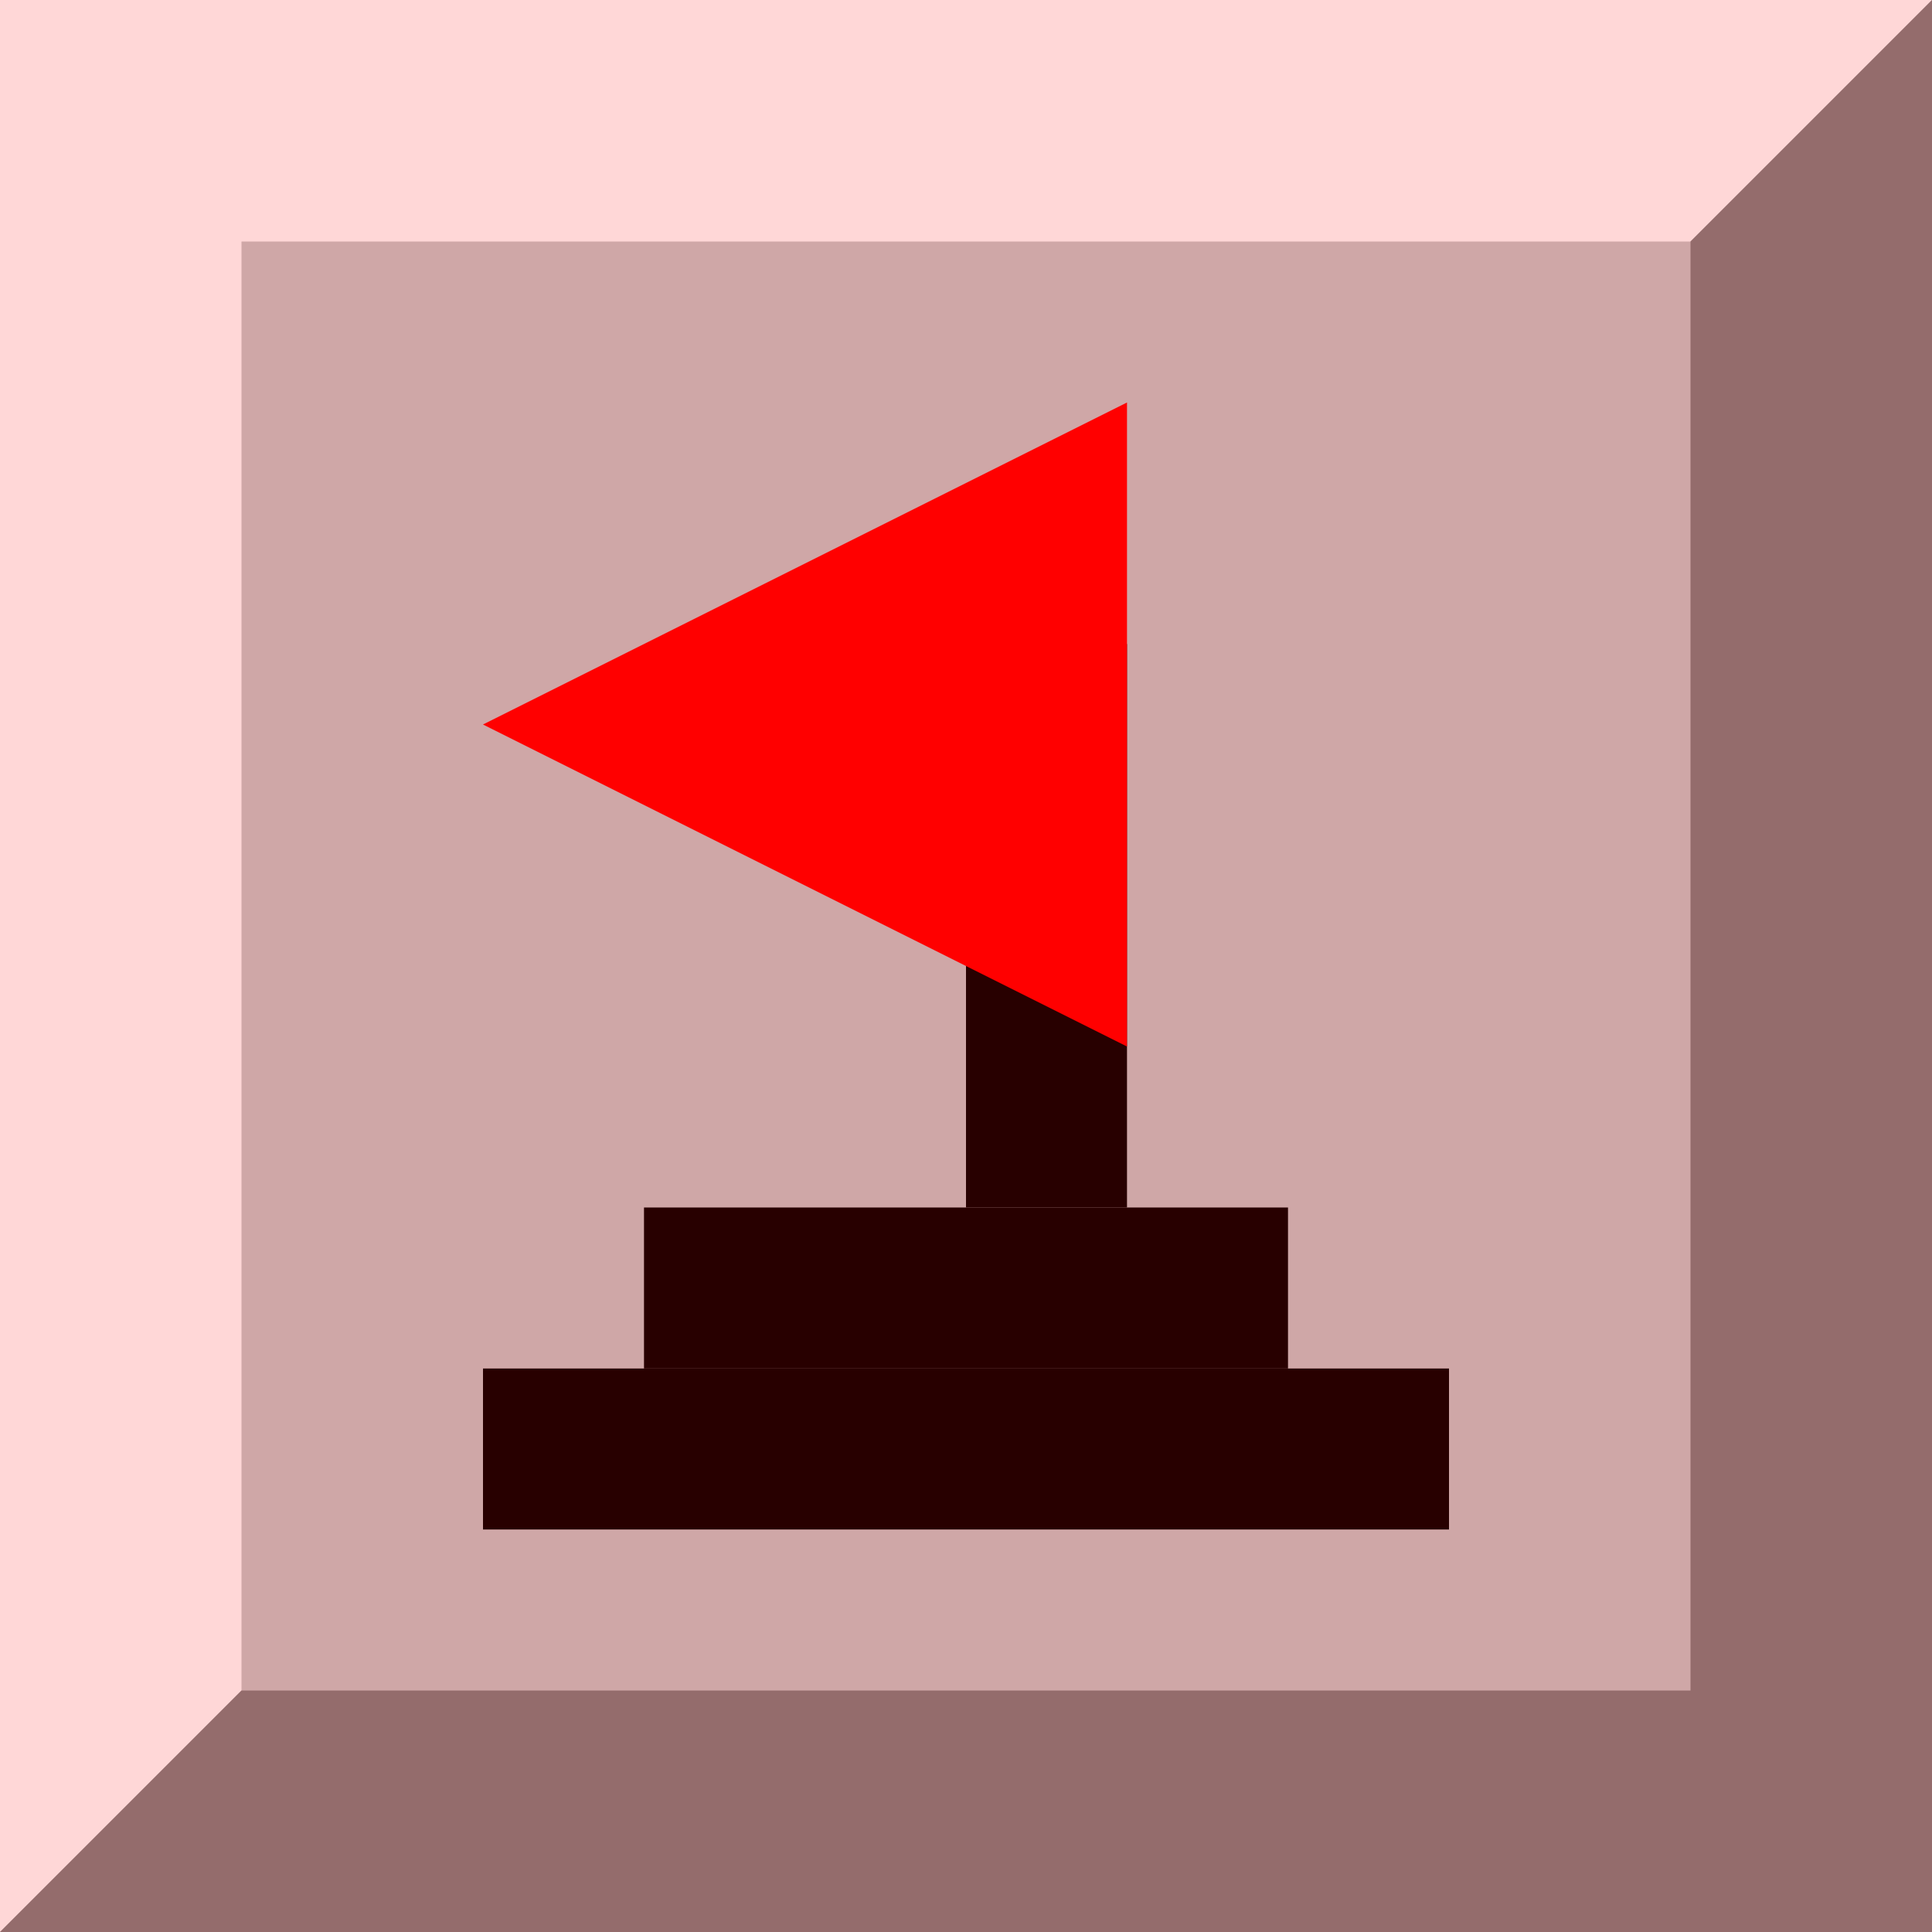
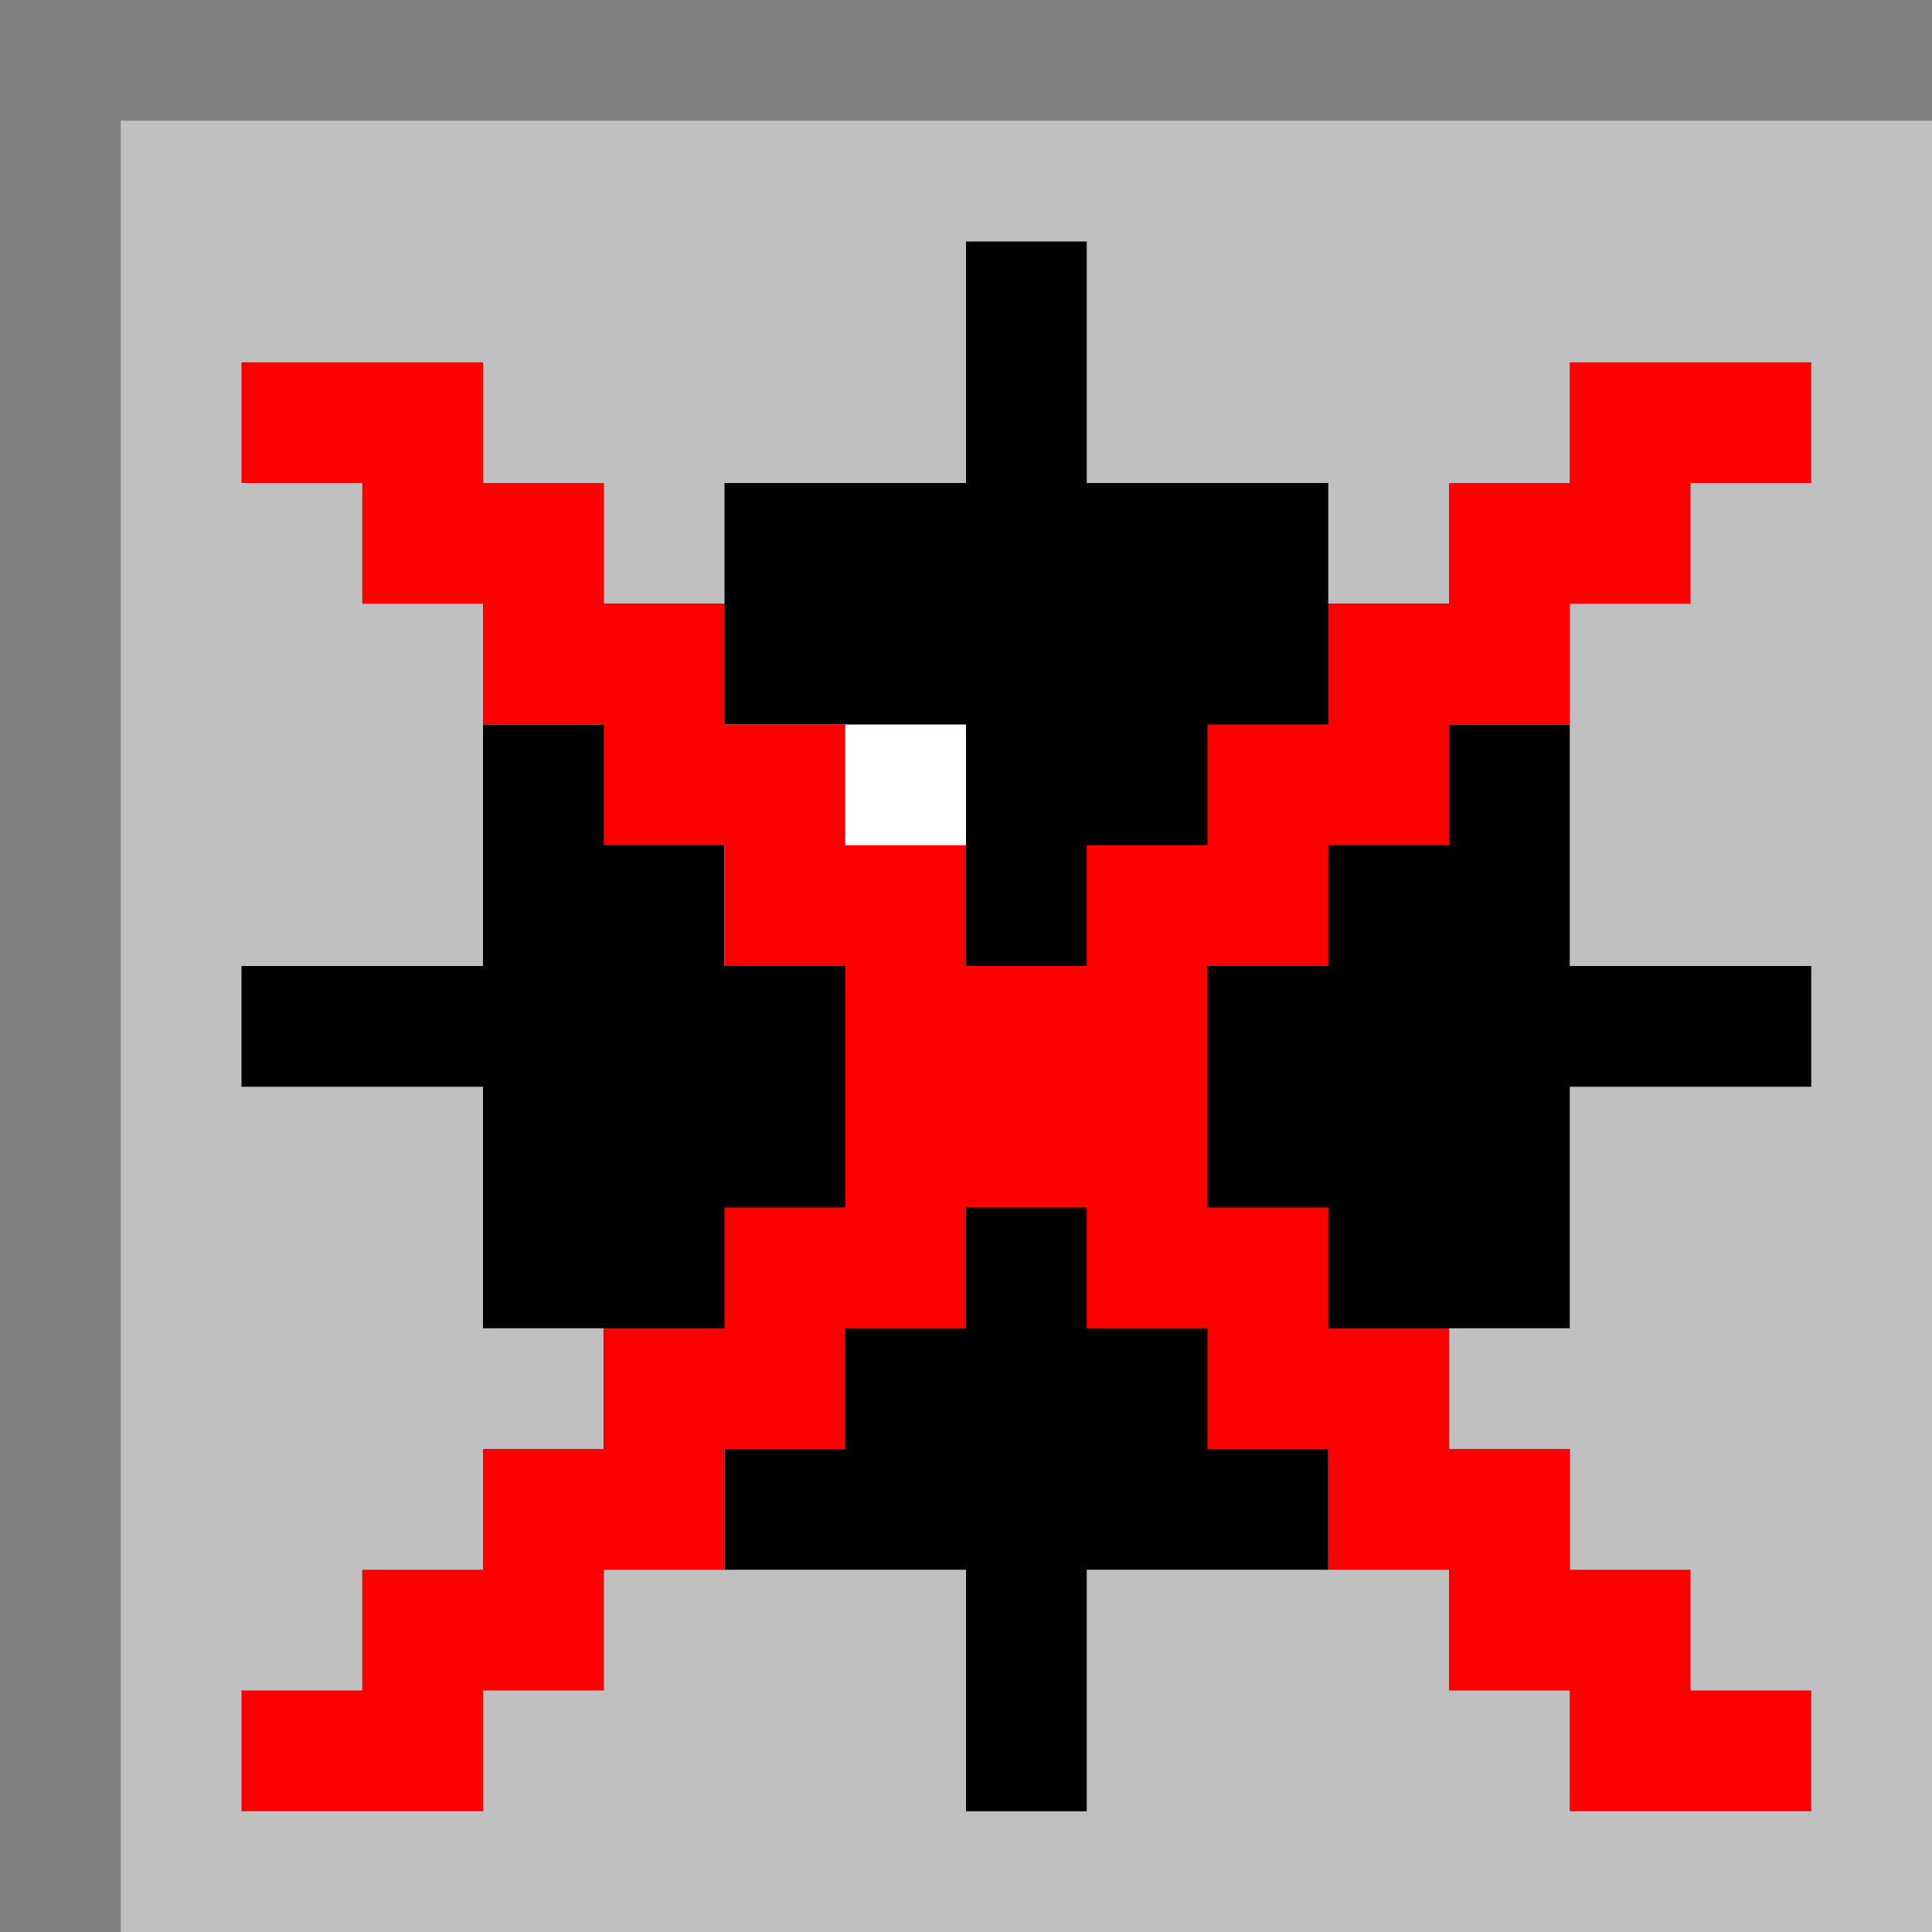
- <svg xmlns="http://www.w3.org/2000/svg" width="24" height="24" viewBox="0 0 24 24" fill="none">
-   <rect width="24" height="24" fill="#C6C6C6" />
-   <rect x="6" y="17" width="12" height="2" fill="black" />
-   <rect x="8" y="15" width="8" height="2" fill="black" />
-   <rect x="12" y="8" width="2" height="7" fill="black" />
-   <path d="M14 5V13L6 9L14 5Z" fill="#FF0000" />
-   <path fill-rule="evenodd" clip-rule="evenodd" d="M24 0H0V24L3 21V3H21L24 0Z" fill="white" />
-   <path fill-rule="evenodd" clip-rule="evenodd" d="M0 24L24 24L24 0L21 3L21 21L3 21L0 24Z" fill="#808080" />
-   <rect width="24" height="24" fill="#FF0000" fill-opacity="0.16" />
+ <svg xmlns="http://www.w3.org/2000/svg" width="16" height="16" viewBox="0 0 16 16" fill="none">
+   <rect width="16" height="16" fill="#C0C0C0" />
+   <path d="M0 16H1V1H16V0H0V16Z" fill="#808080" />
+   <path d="M9 2H8V4H6V5H5V6H4V8H2V9H4V11H5V12H6V13H8V15H9V13H11V12H12V11H13V9H15V8H13V6H12V5H11V4H9V2Z" fill="black" />
+   <rect x="6" y="6" width="2" height="2" fill="white" />
+   <rect x="12" y="4" width="1" height="1" fill="black" />
+   <rect x="12" y="12" width="1" height="1" fill="black" />
+   <rect x="4" y="4" width="1" height="1" fill="black" />
+   <rect x="4" y="12" width="1" height="1" fill="black" />
+   <path d="M4 3H2V4H3V5H4V6H5V7H6V8H7V10H6V11H5V12H4V13H3V14H2V15H4V14H5V13H6V12H7V11H8V10H9V11H10V12H11V13H12V14H13V15H15V14H14V13H13V12H12V11H11V10H10V8H11V7H12V6H13V5H14V4H15V3H13V4H12V5H11V6H10V7H9V8H8V7H7V6H6V5H5V4H4V3Z" fill="#FF0000" />
</svg>
